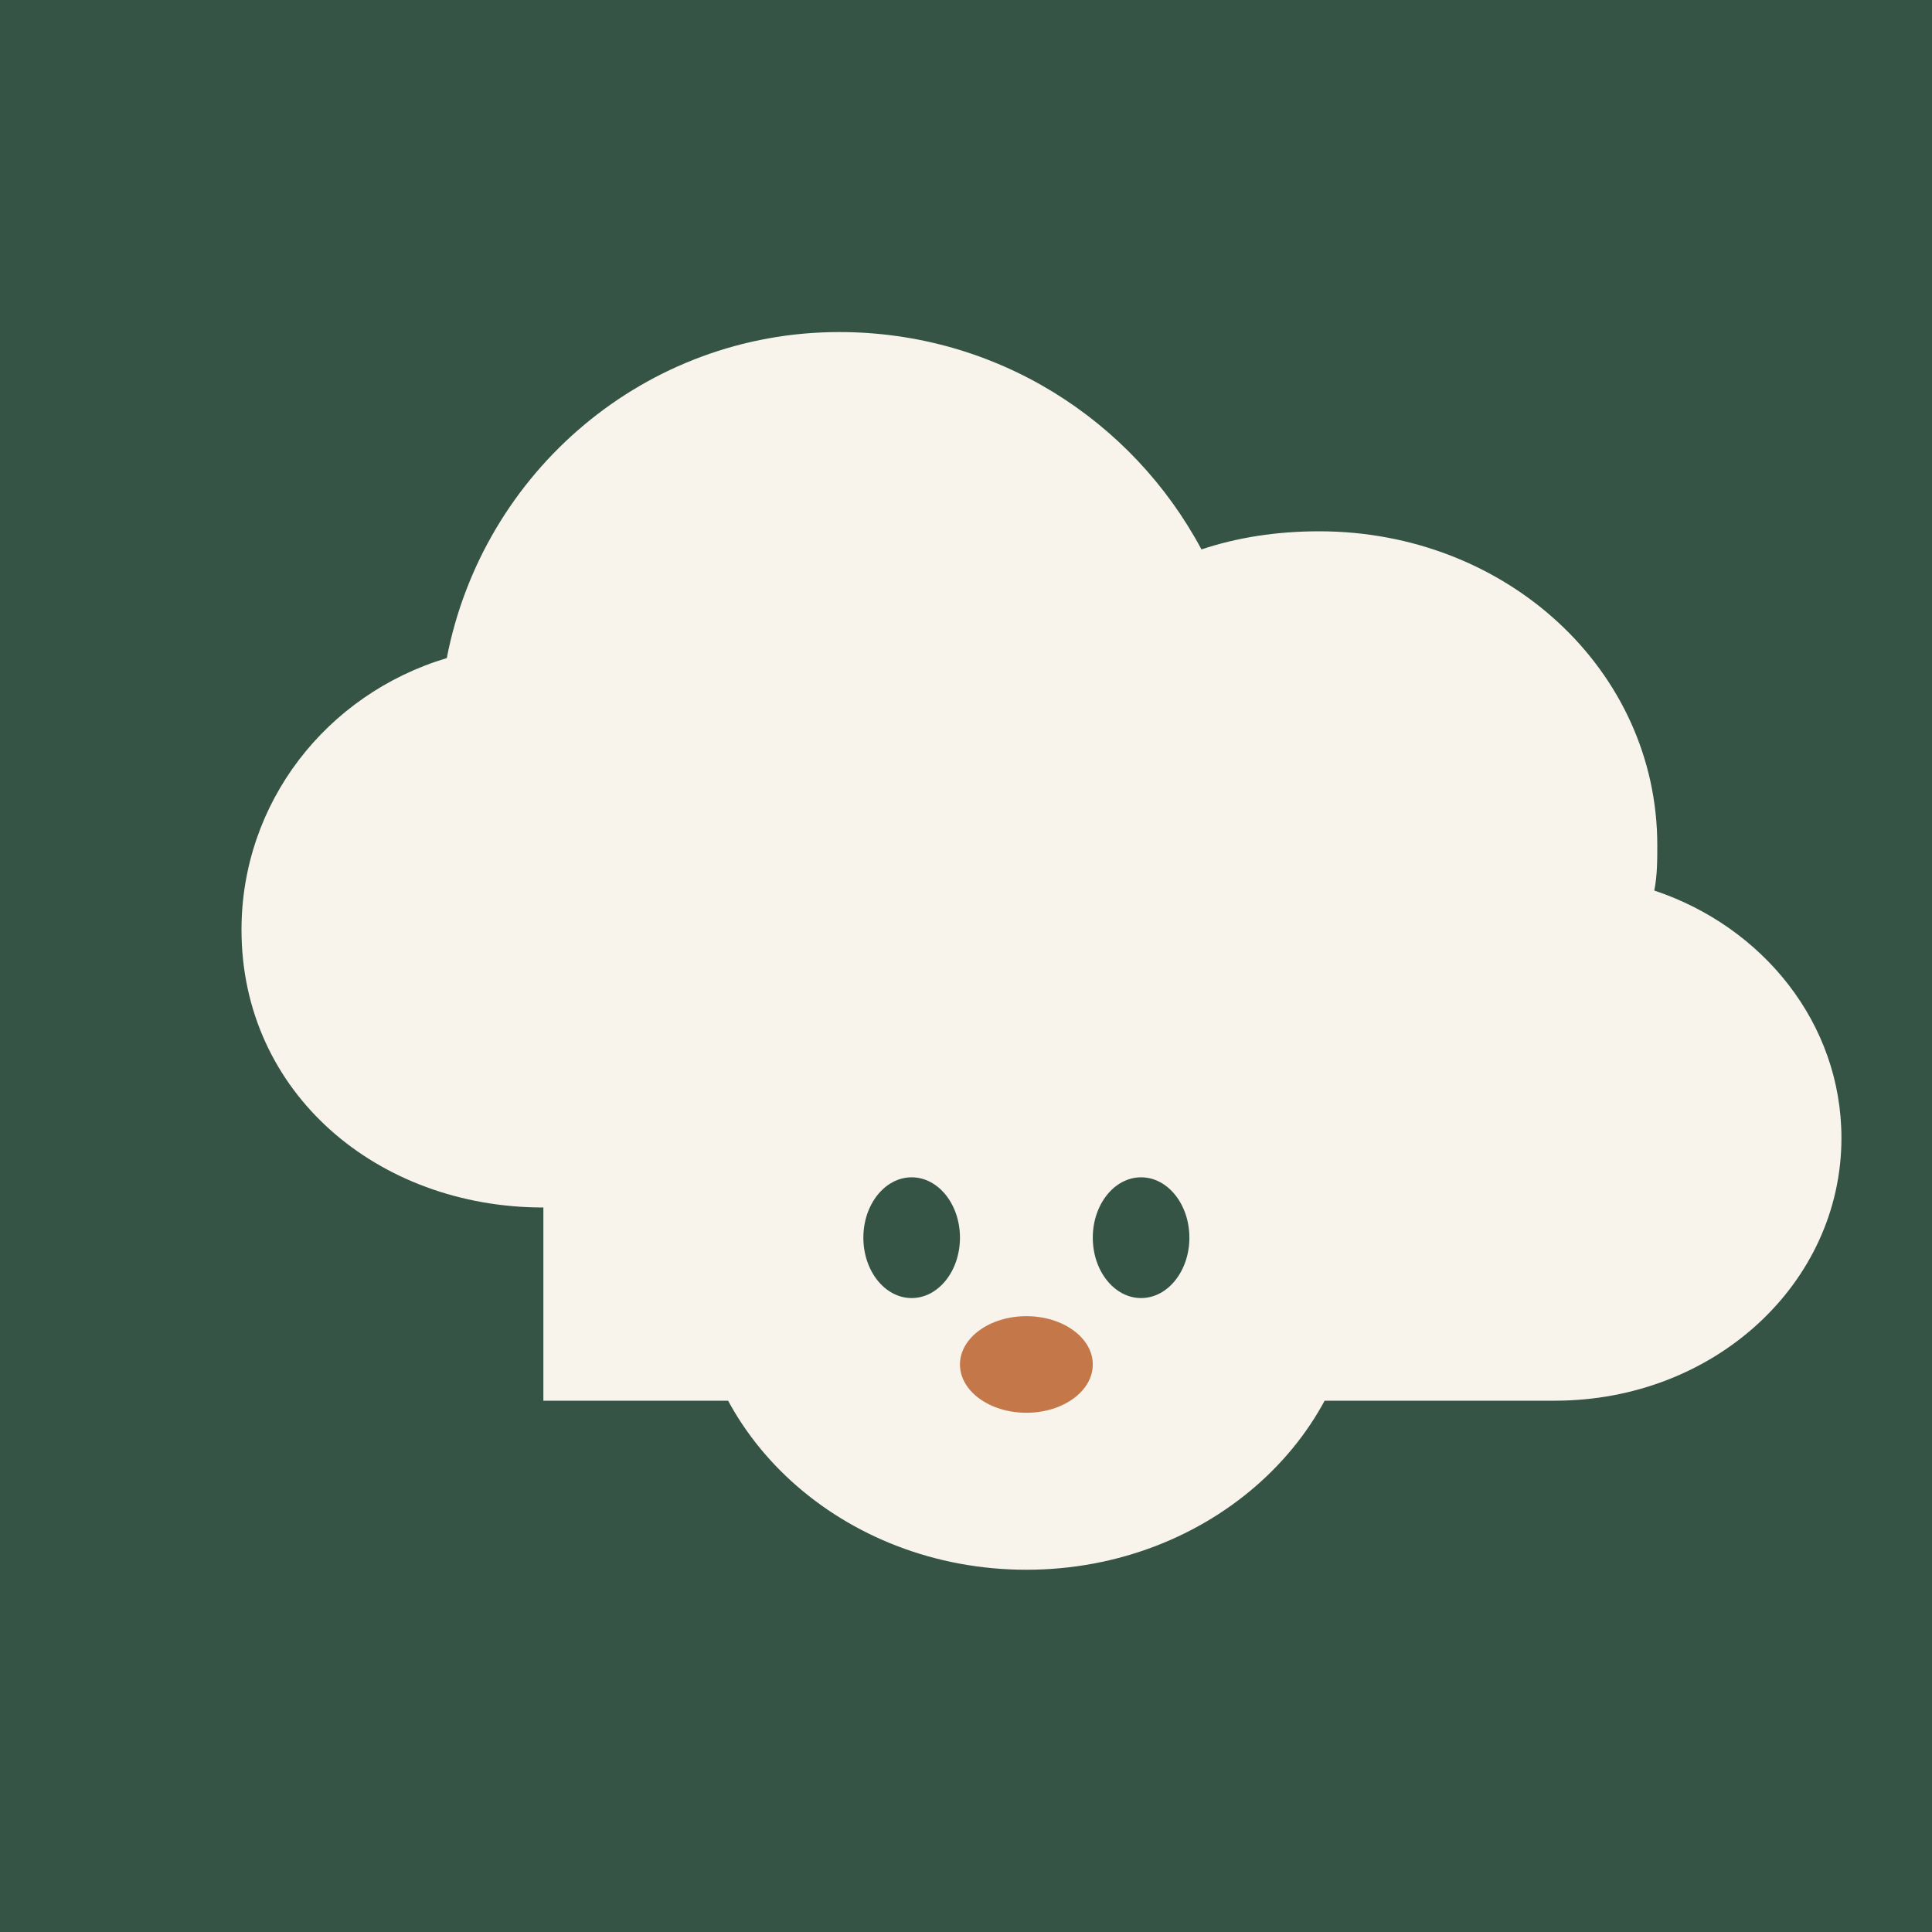
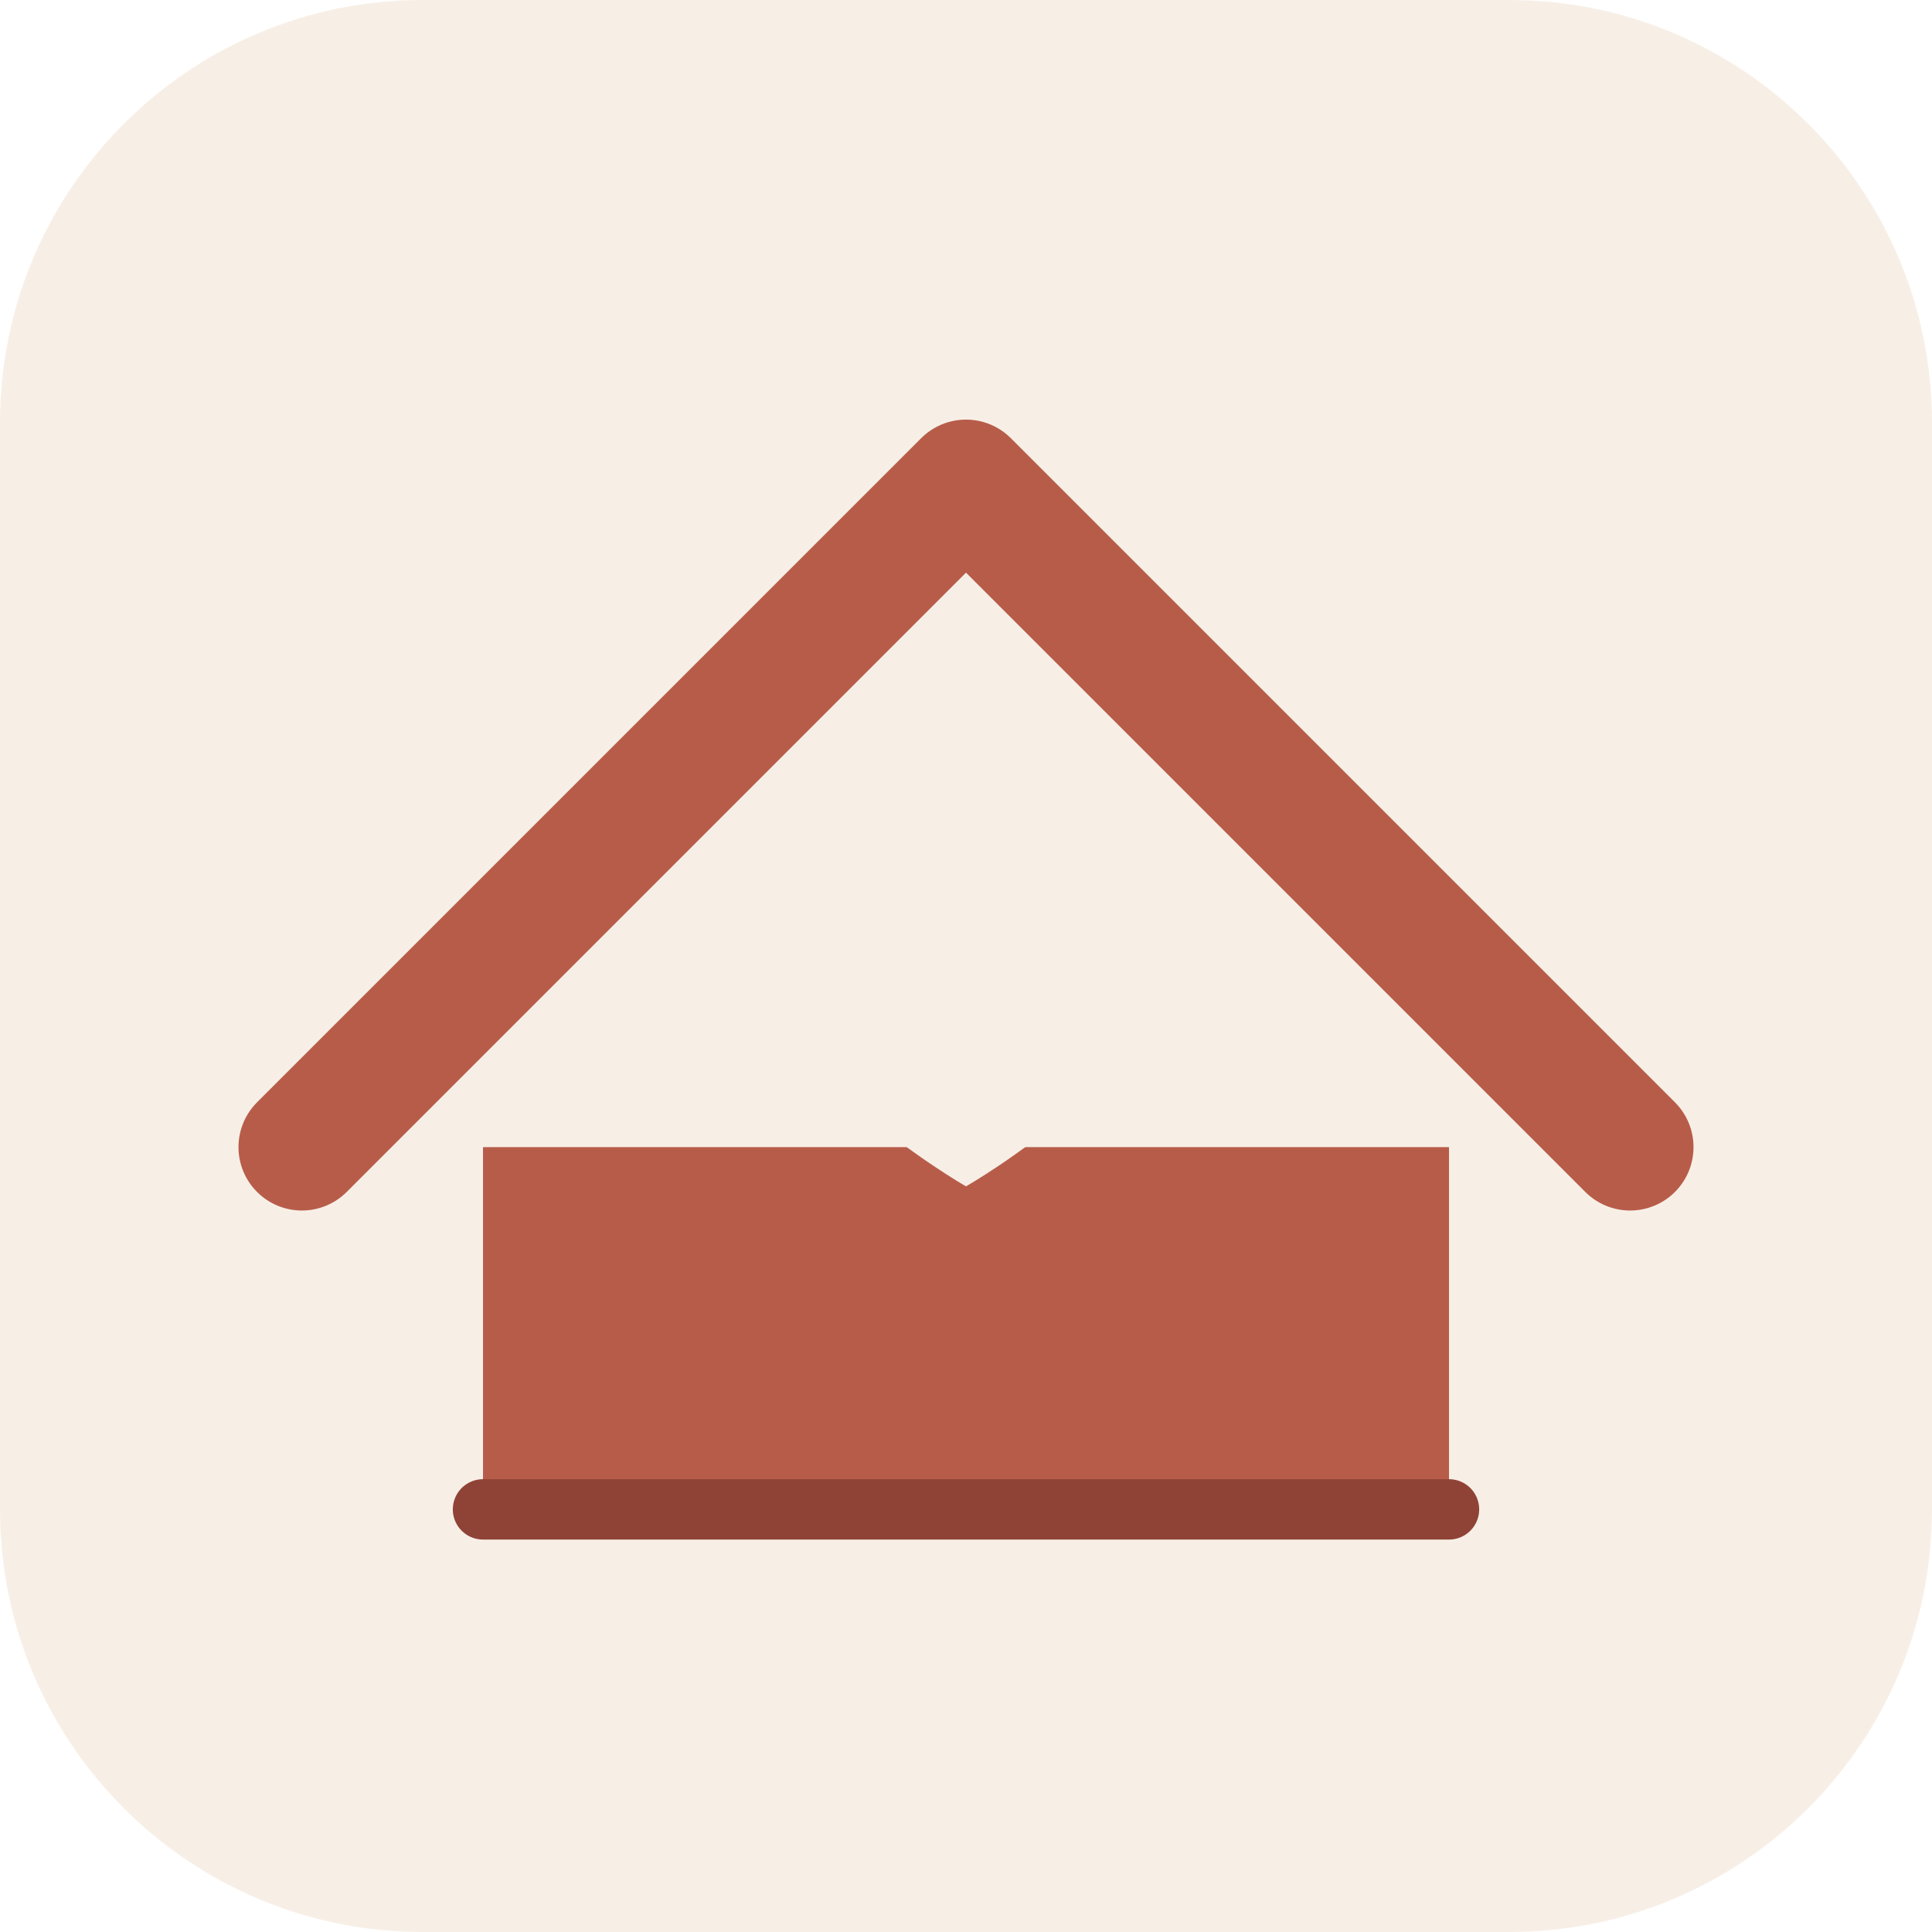
- <svg xmlns="http://www.w3.org/2000/svg" viewBox="0 0 64 64" role="img" aria-label="?????????">
-   <rect width="64" height="64" fill="#355445" />
-   <path fill="#f8f4ec" d="M18 40c-5.5 0-10-3.8-10-9.2 0-4.2 2.8-7.8 6.8-9 1.2-6.2 6.6-10.8 13-10.8 5.2 0 9.7 2.9 12 7.2 1.2-.4 2.5-.6 3.9-.6 6.2 0 11.2 4.6 11.2 10.4 0 .5 0 1-.1 1.5 3.6 1.2 6.2 4.4 6.2 8.2 0 4.8-4.2 8.7-9.5 8.7H18z" />
-   <ellipse cx="34" cy="42" rx="11" ry="10" fill="#f8f4ec" />
-   <ellipse cx="25.5" cy="34" rx="4.2" ry="5.5" fill="#f8f4ec" />
-   <ellipse cx="42.5" cy="34" rx="4.2" ry="5.5" fill="#f8f4ec" />
-   <ellipse cx="30.2" cy="41" rx="1.6" ry="2" fill="#355445" />
-   <ellipse cx="37.8" cy="41" rx="1.6" ry="2" fill="#355445" />
-   <ellipse cx="34" cy="45.2" rx="2.2" ry="1.6" fill="#c4784a" />
+ <svg xmlns="http://www.w3.org/2000/svg" viewBox="0 0 64 64" role="img" aria-label="?????">
+   <rect width="64" height="64" rx="14" fill="#f7efe6" />
+   <path d="M10 38 L32 16 L54 38" fill="none" stroke="#b85c4a" stroke-width="4.2" stroke-linejoin="round" stroke-linecap="round" />
+   <path d="M16 38 v12 h32 v-12" fill="#b85c4a" />
+   <path d="M16 50 h32" fill="none" stroke="#8f4336" stroke-width="2" stroke-linecap="round" />
+   <path d="M32 28.5c-2.4-2.6-7-1.1-7 2.6 0 4.2 7 8.2 7 8.2s7-4 7-8.2c0-3.7-4.6-5.2-7-2.6z" fill="#f7efe6" />
</svg>
